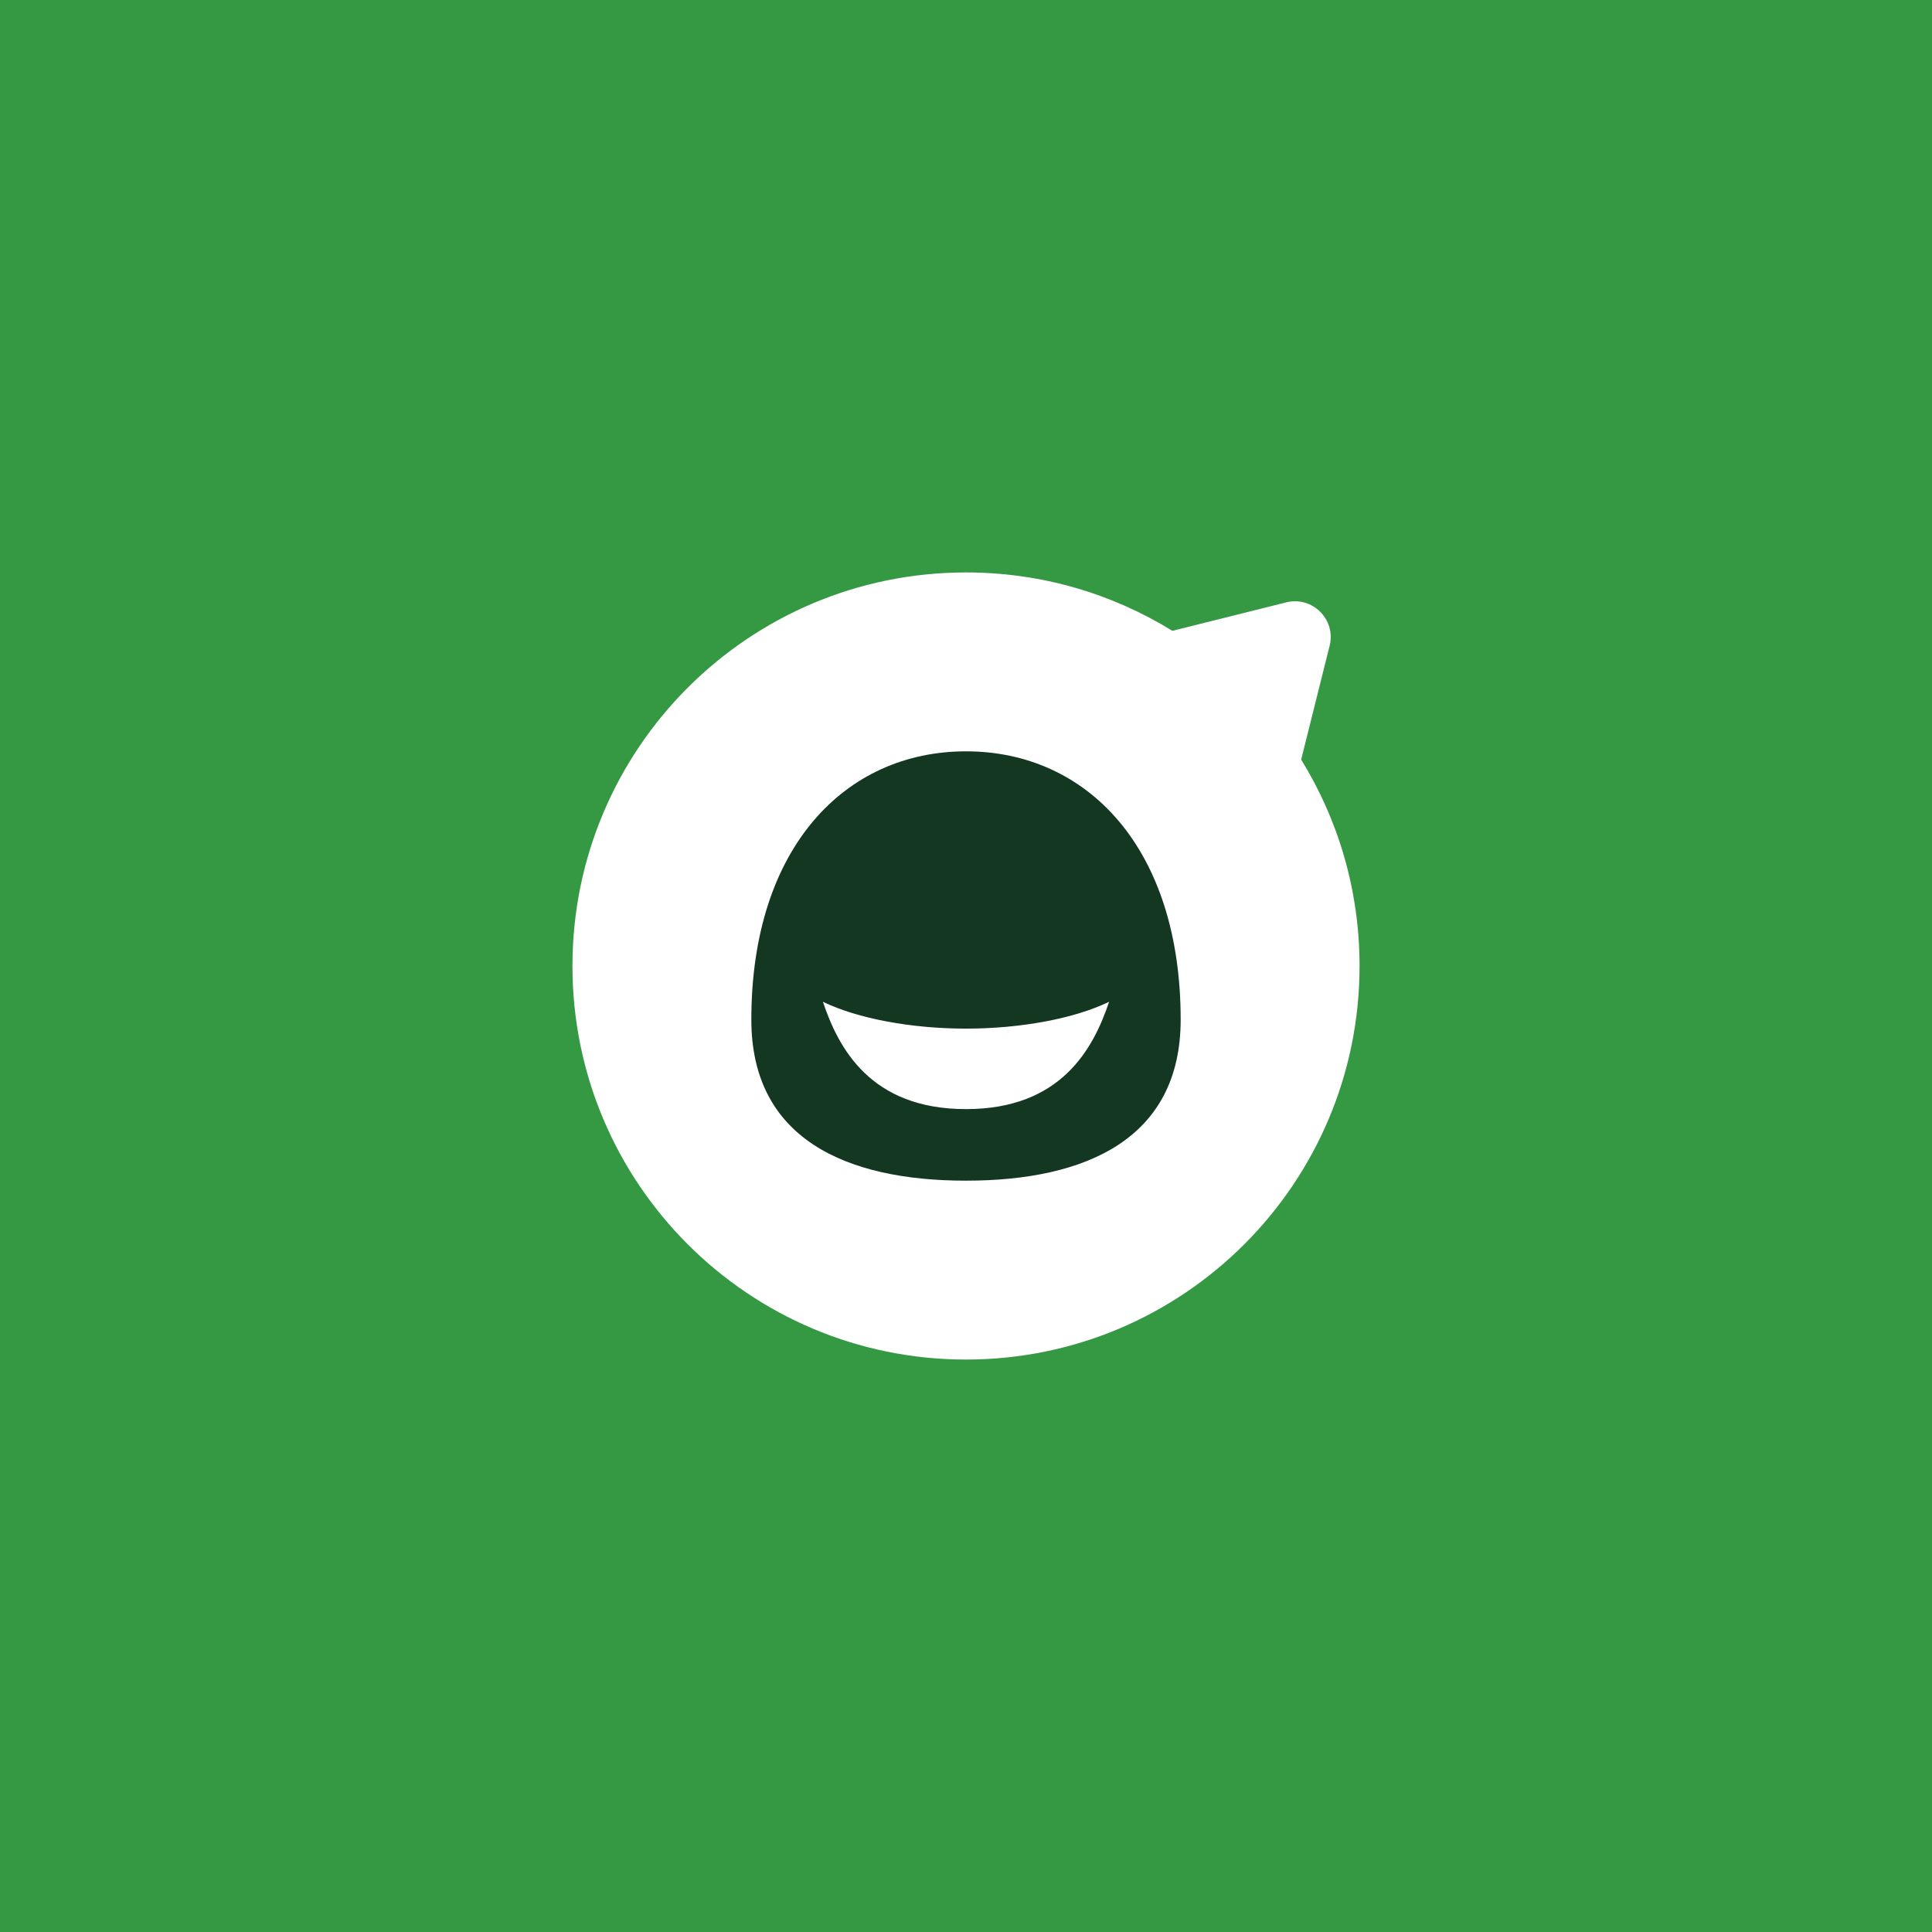
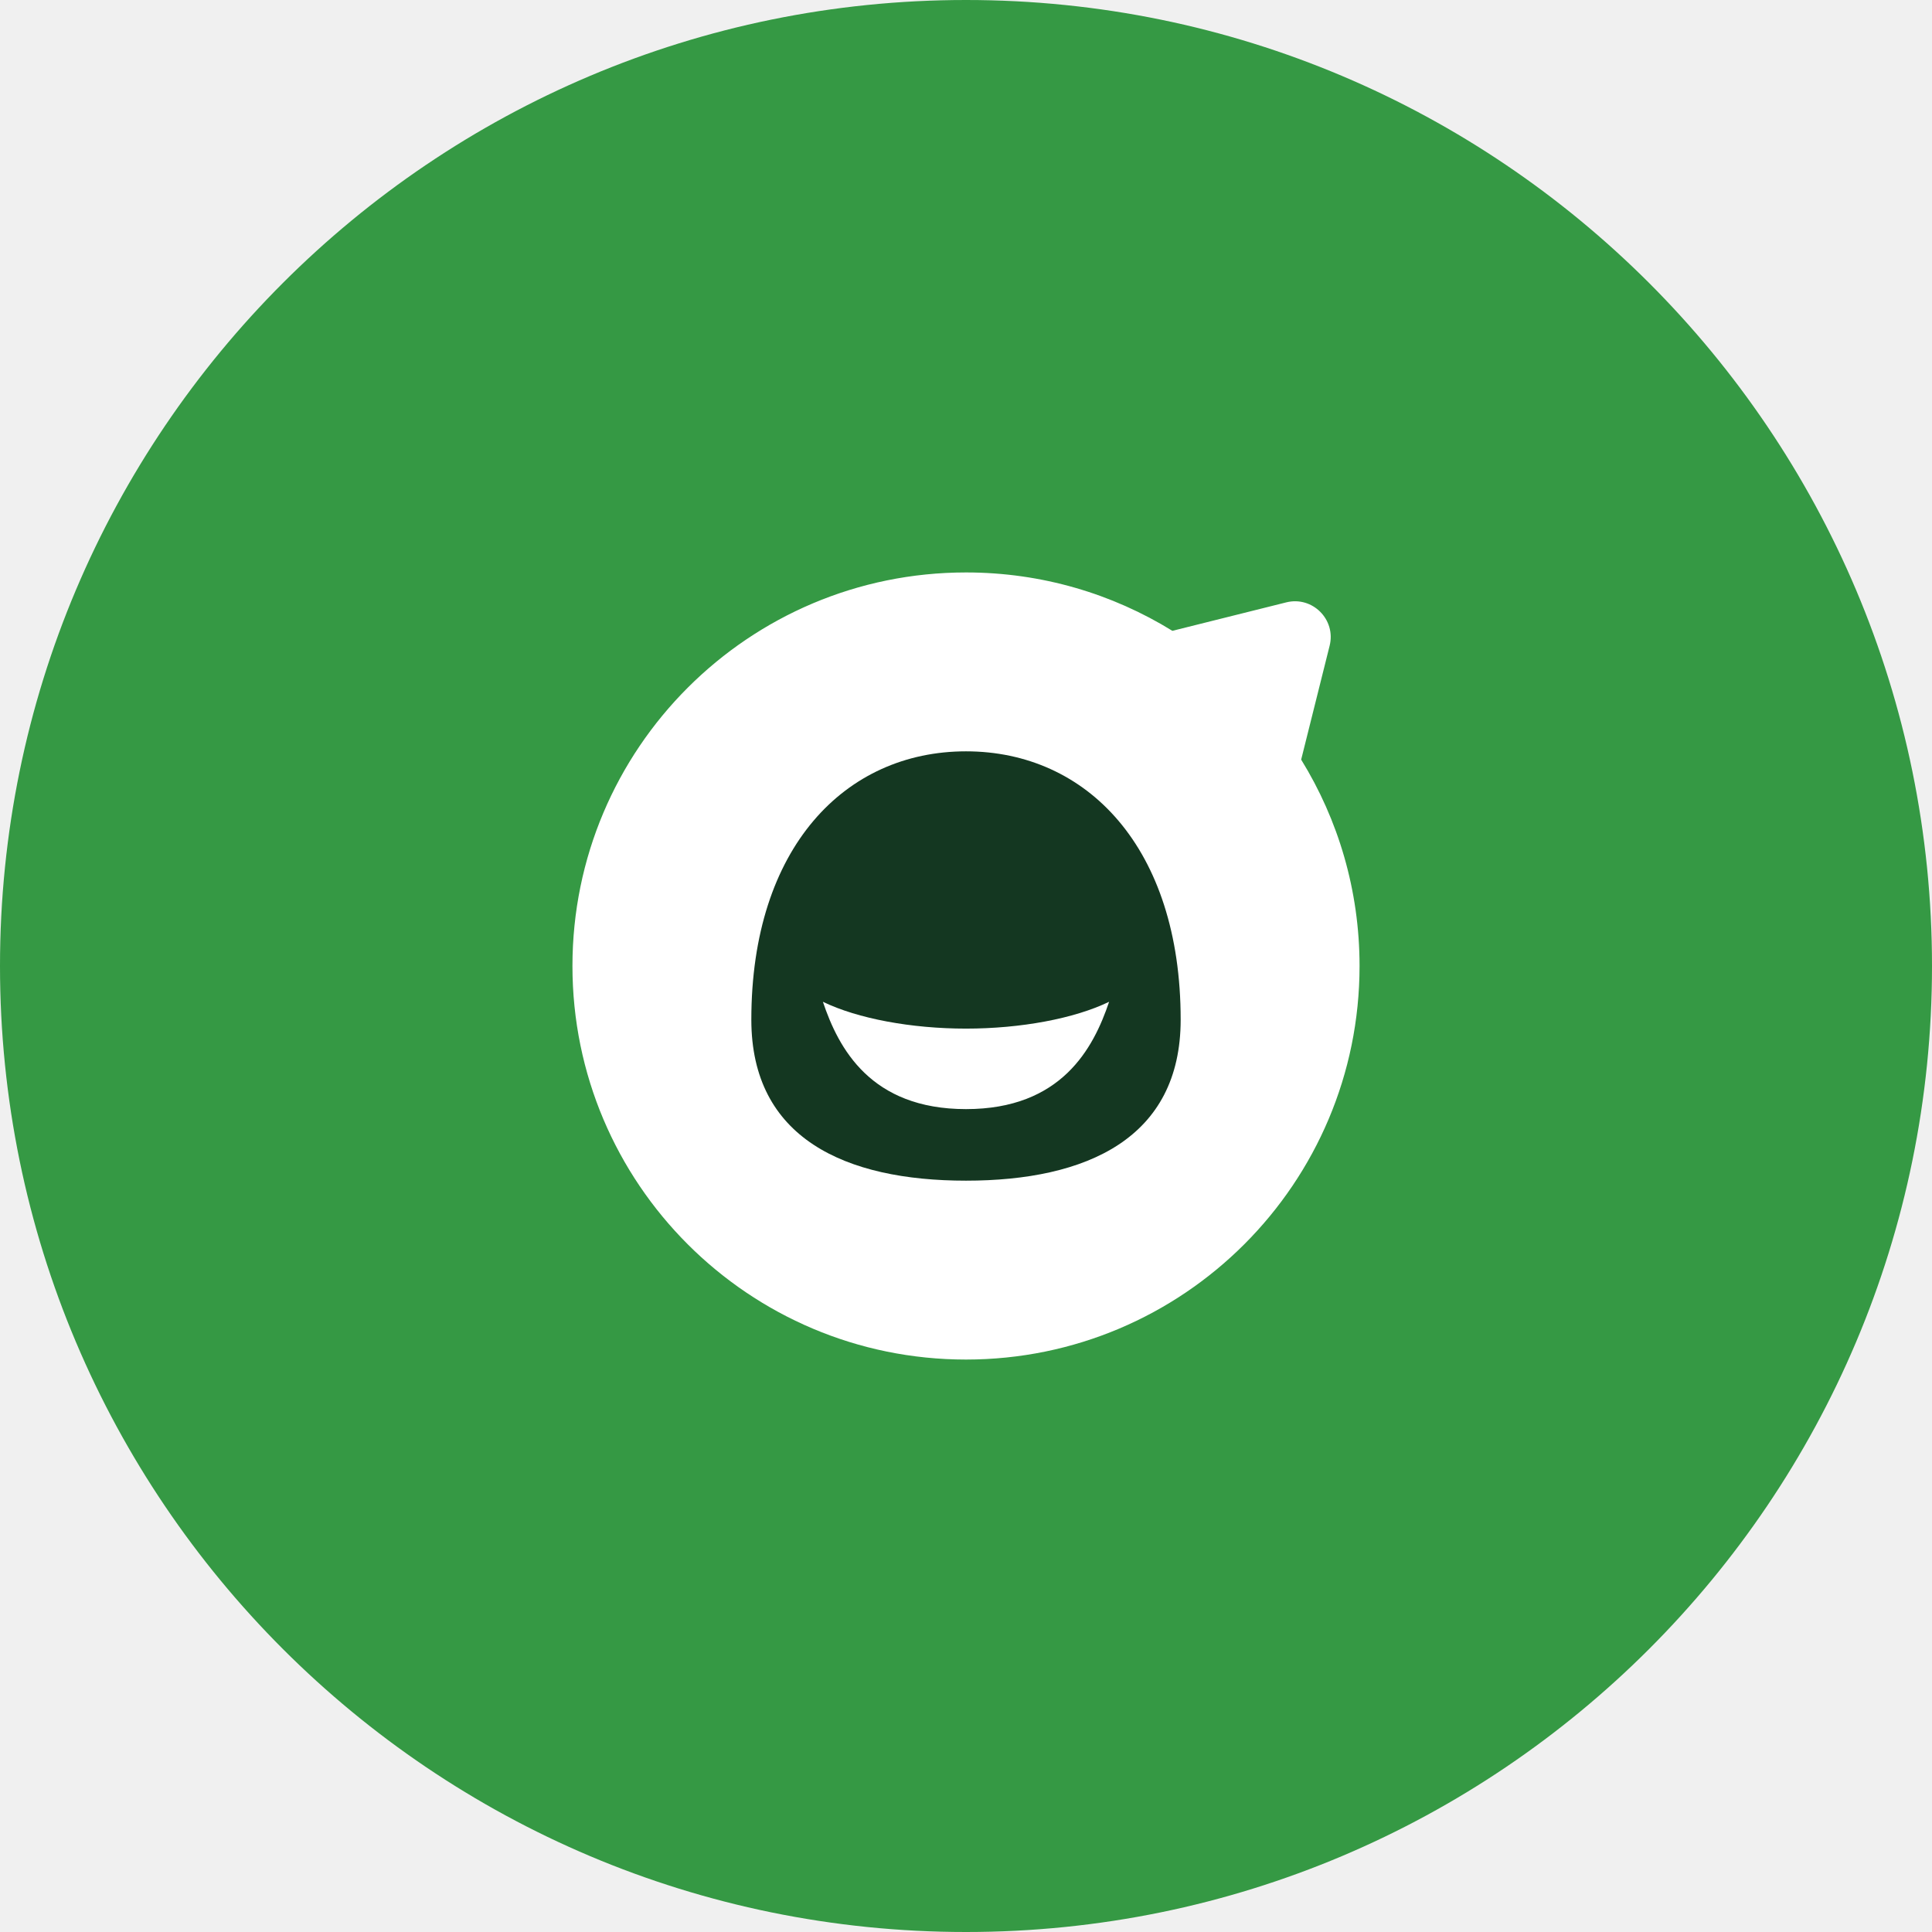
<svg xmlns="http://www.w3.org/2000/svg" viewBox="0 0 108 108" id="vector">
  <defs>
    <clipPath id="clip_path_2">
-       <path d="M 0 0 L 108 0 L 108 108 L 0 108 Z" />
+       <circle cx="54" cy="54" r="54" />
    </clipPath>
    <clipPath id="clip_path_3">
-       <path d="M 0 0 L 108 0 L 108 108 L 0 108 Z" />
+       <circle cx="54" cy="54" r="54" />
    </clipPath>
  </defs>
-   <path id="path" d="M 0 0 L 108 0 L 108 108 L 0 108 Z" fill="#359944" />
+   <circle id="path" cx="54" cy="54" r="54" fill="#359944" />
  <path id="path_1" d="M 54 76 C 66.15 76 76 66.15 76 54 C 76 49.769 74.806 45.817 72.736 42.463 L 74.327 36.098 C 74.693 34.634 73.366 33.307 71.902 33.673 L 65.537 35.264 C 62.183 33.194 58.231 32 54 32 C 41.85 32 32 41.85 32 54 C 32 66.15 41.85 76 54 76 Z" fill="#ffffff" fill-rule="evenodd" />
  <g id="group">
    <path id="path_2" clip-path="url(#clip_path_2)" d="M 54 66 C 60.75 66 66 63.627 66 57 C 66 47.373 60.75 42 54 42 C 47.25 42 42 47.373 42 57 C 42 63.627 47.25 66 54 66 Z M 54 57.5 C 57.057 57.5 60.055 56.942 62 56 C 61.125 58.603 59.333 62 54 62 C 48.667 62 46.875 58.603 46 56 C 47.945 56.942 50.943 57.5 54 57.5 Z" fill="#143721" fill-rule="evenodd" />
    <path id="path_3" clip-path="url(#clip_path_3)" d="M 28.54 28.54 M -43.46 28.54 C -43.46 13.337 -38.645 -1.481 -29.709 -13.781 C -20.773 -26.08 -8.168 -35.238 6.291 -39.936 C 20.749 -44.634 36.331 -44.634 50.789 -39.936 C 65.248 -35.238 77.853 -26.08 86.789 -13.781 C 95.725 -1.481 100.54 13.337 100.54 28.54 C 100.54 47.628 92.949 65.954 79.452 79.452 C 65.954 92.949 47.628 100.54 28.54 100.54 C 9.452 100.54 -8.874 92.949 -22.372 79.452 C -35.869 65.954 -43.46 47.628 -43.46 28.54" fill="none" fill-opacity="0.6" />
  </g>
</svg>
